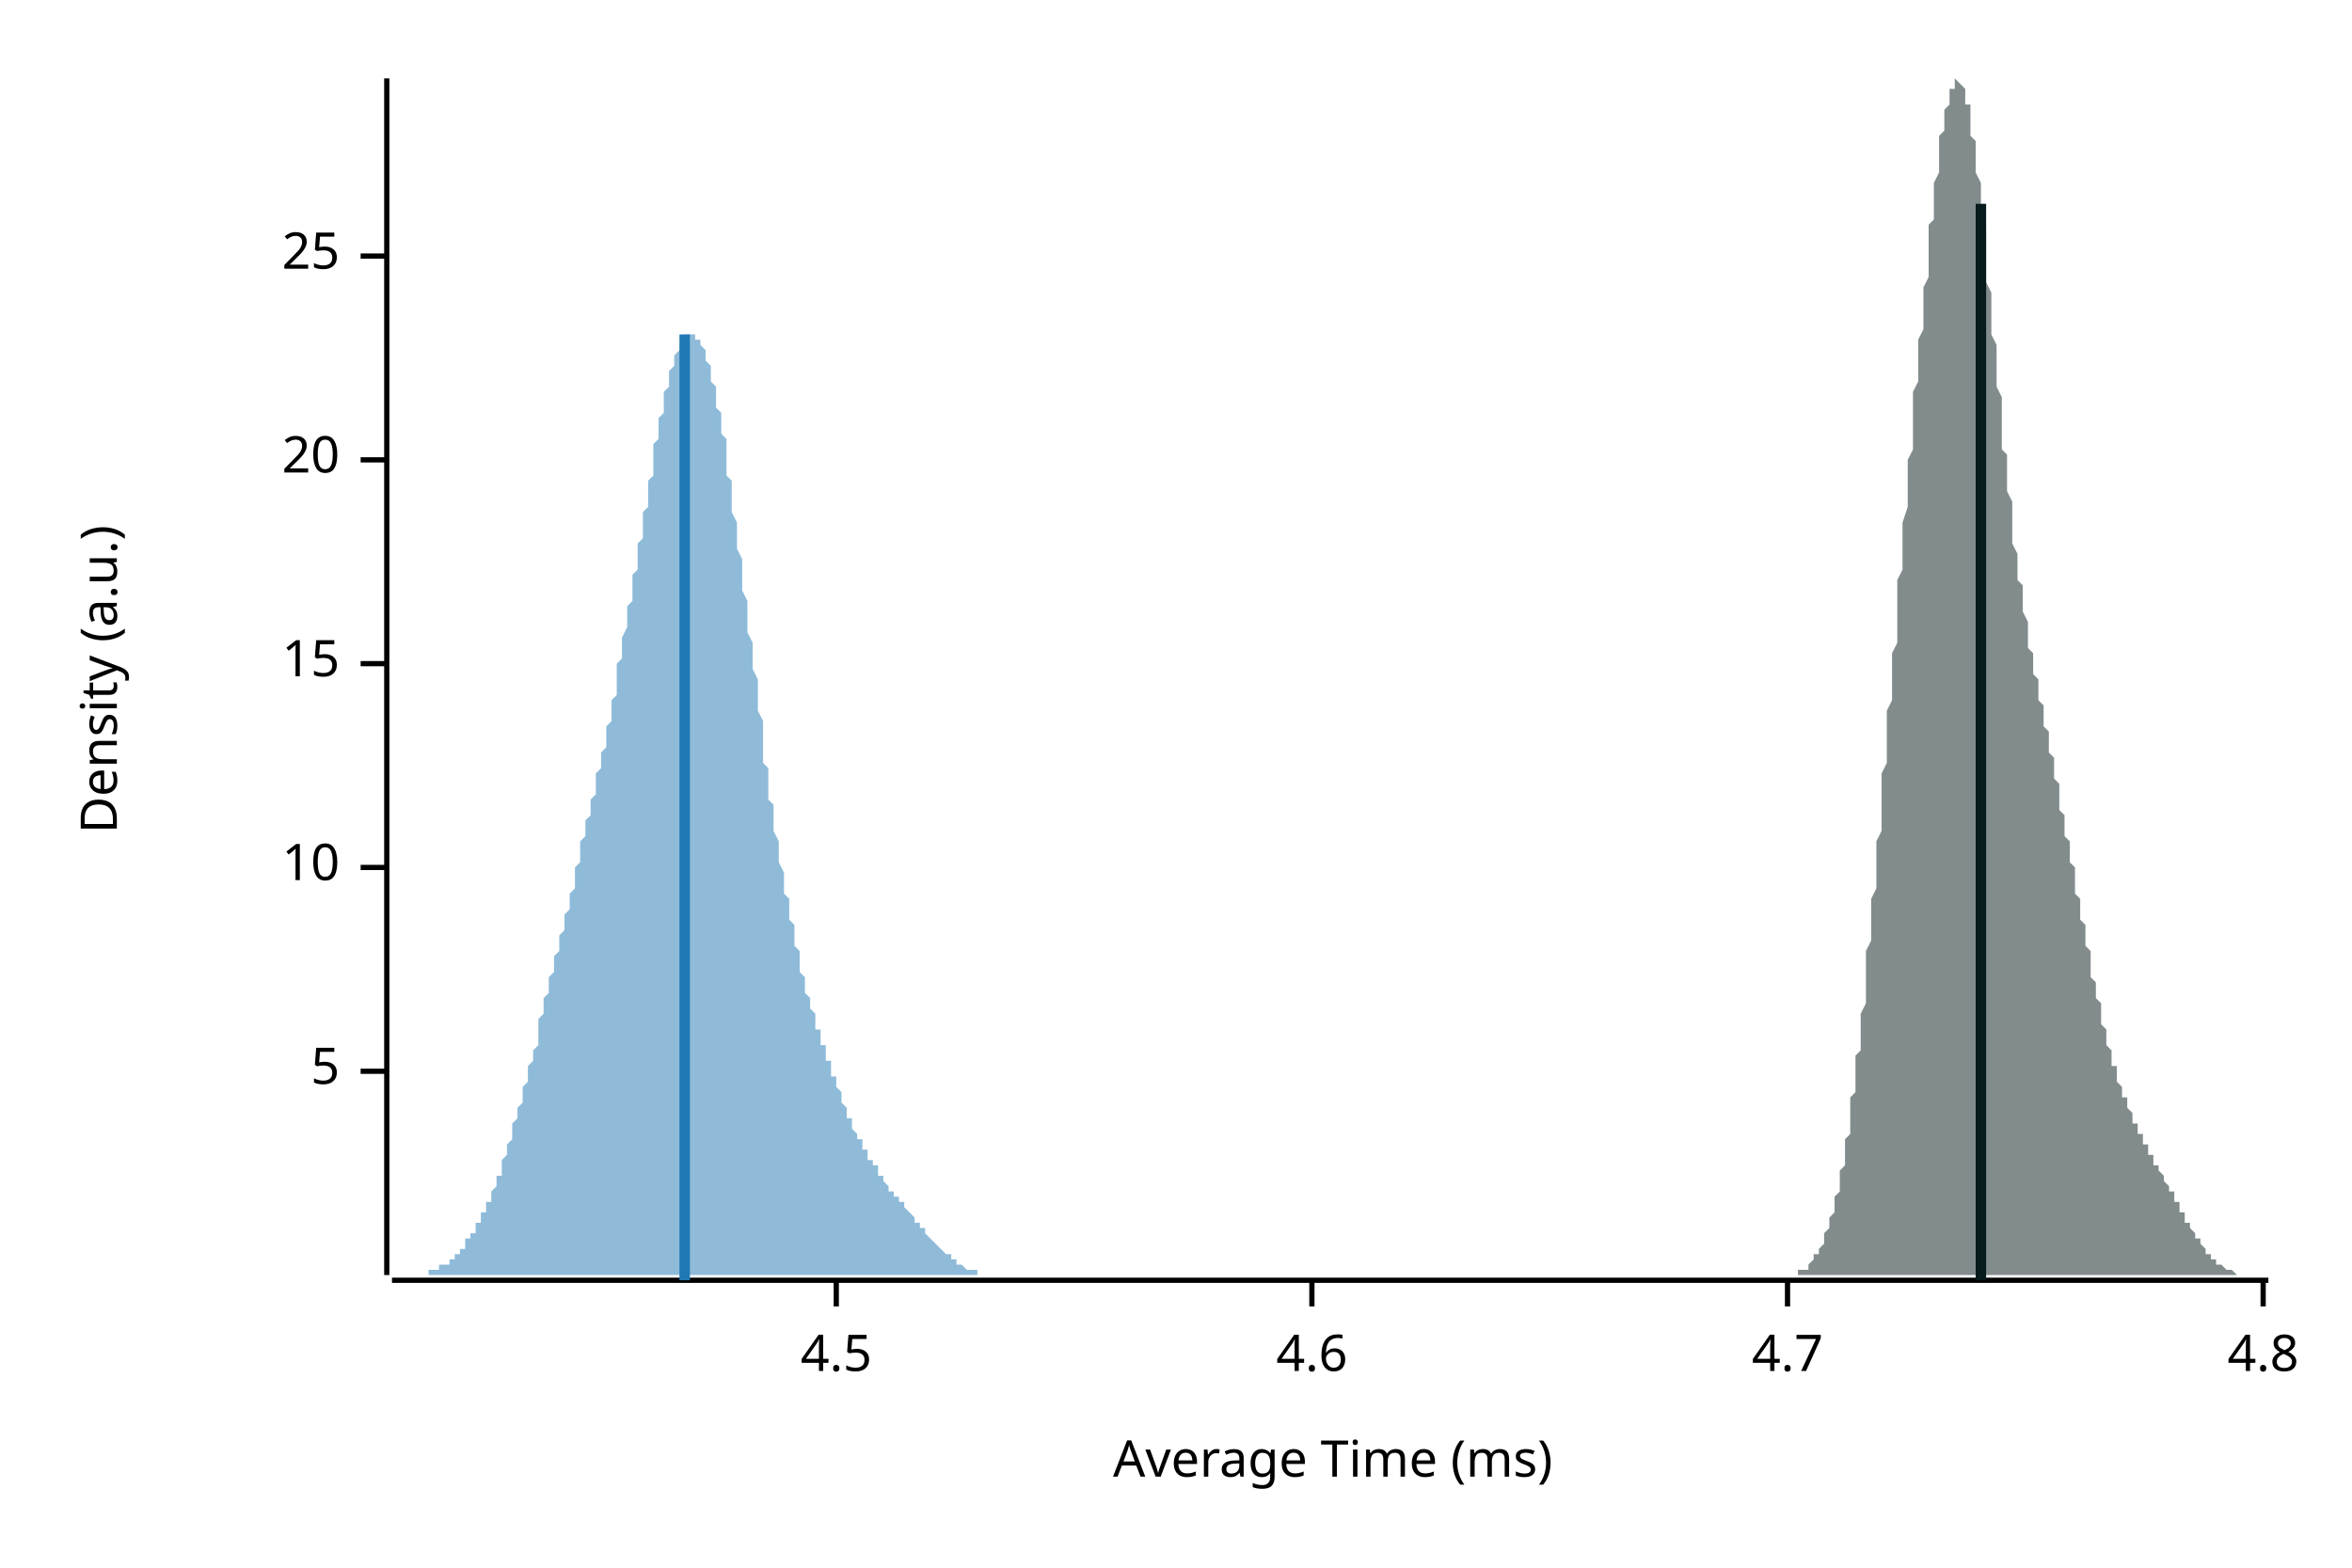
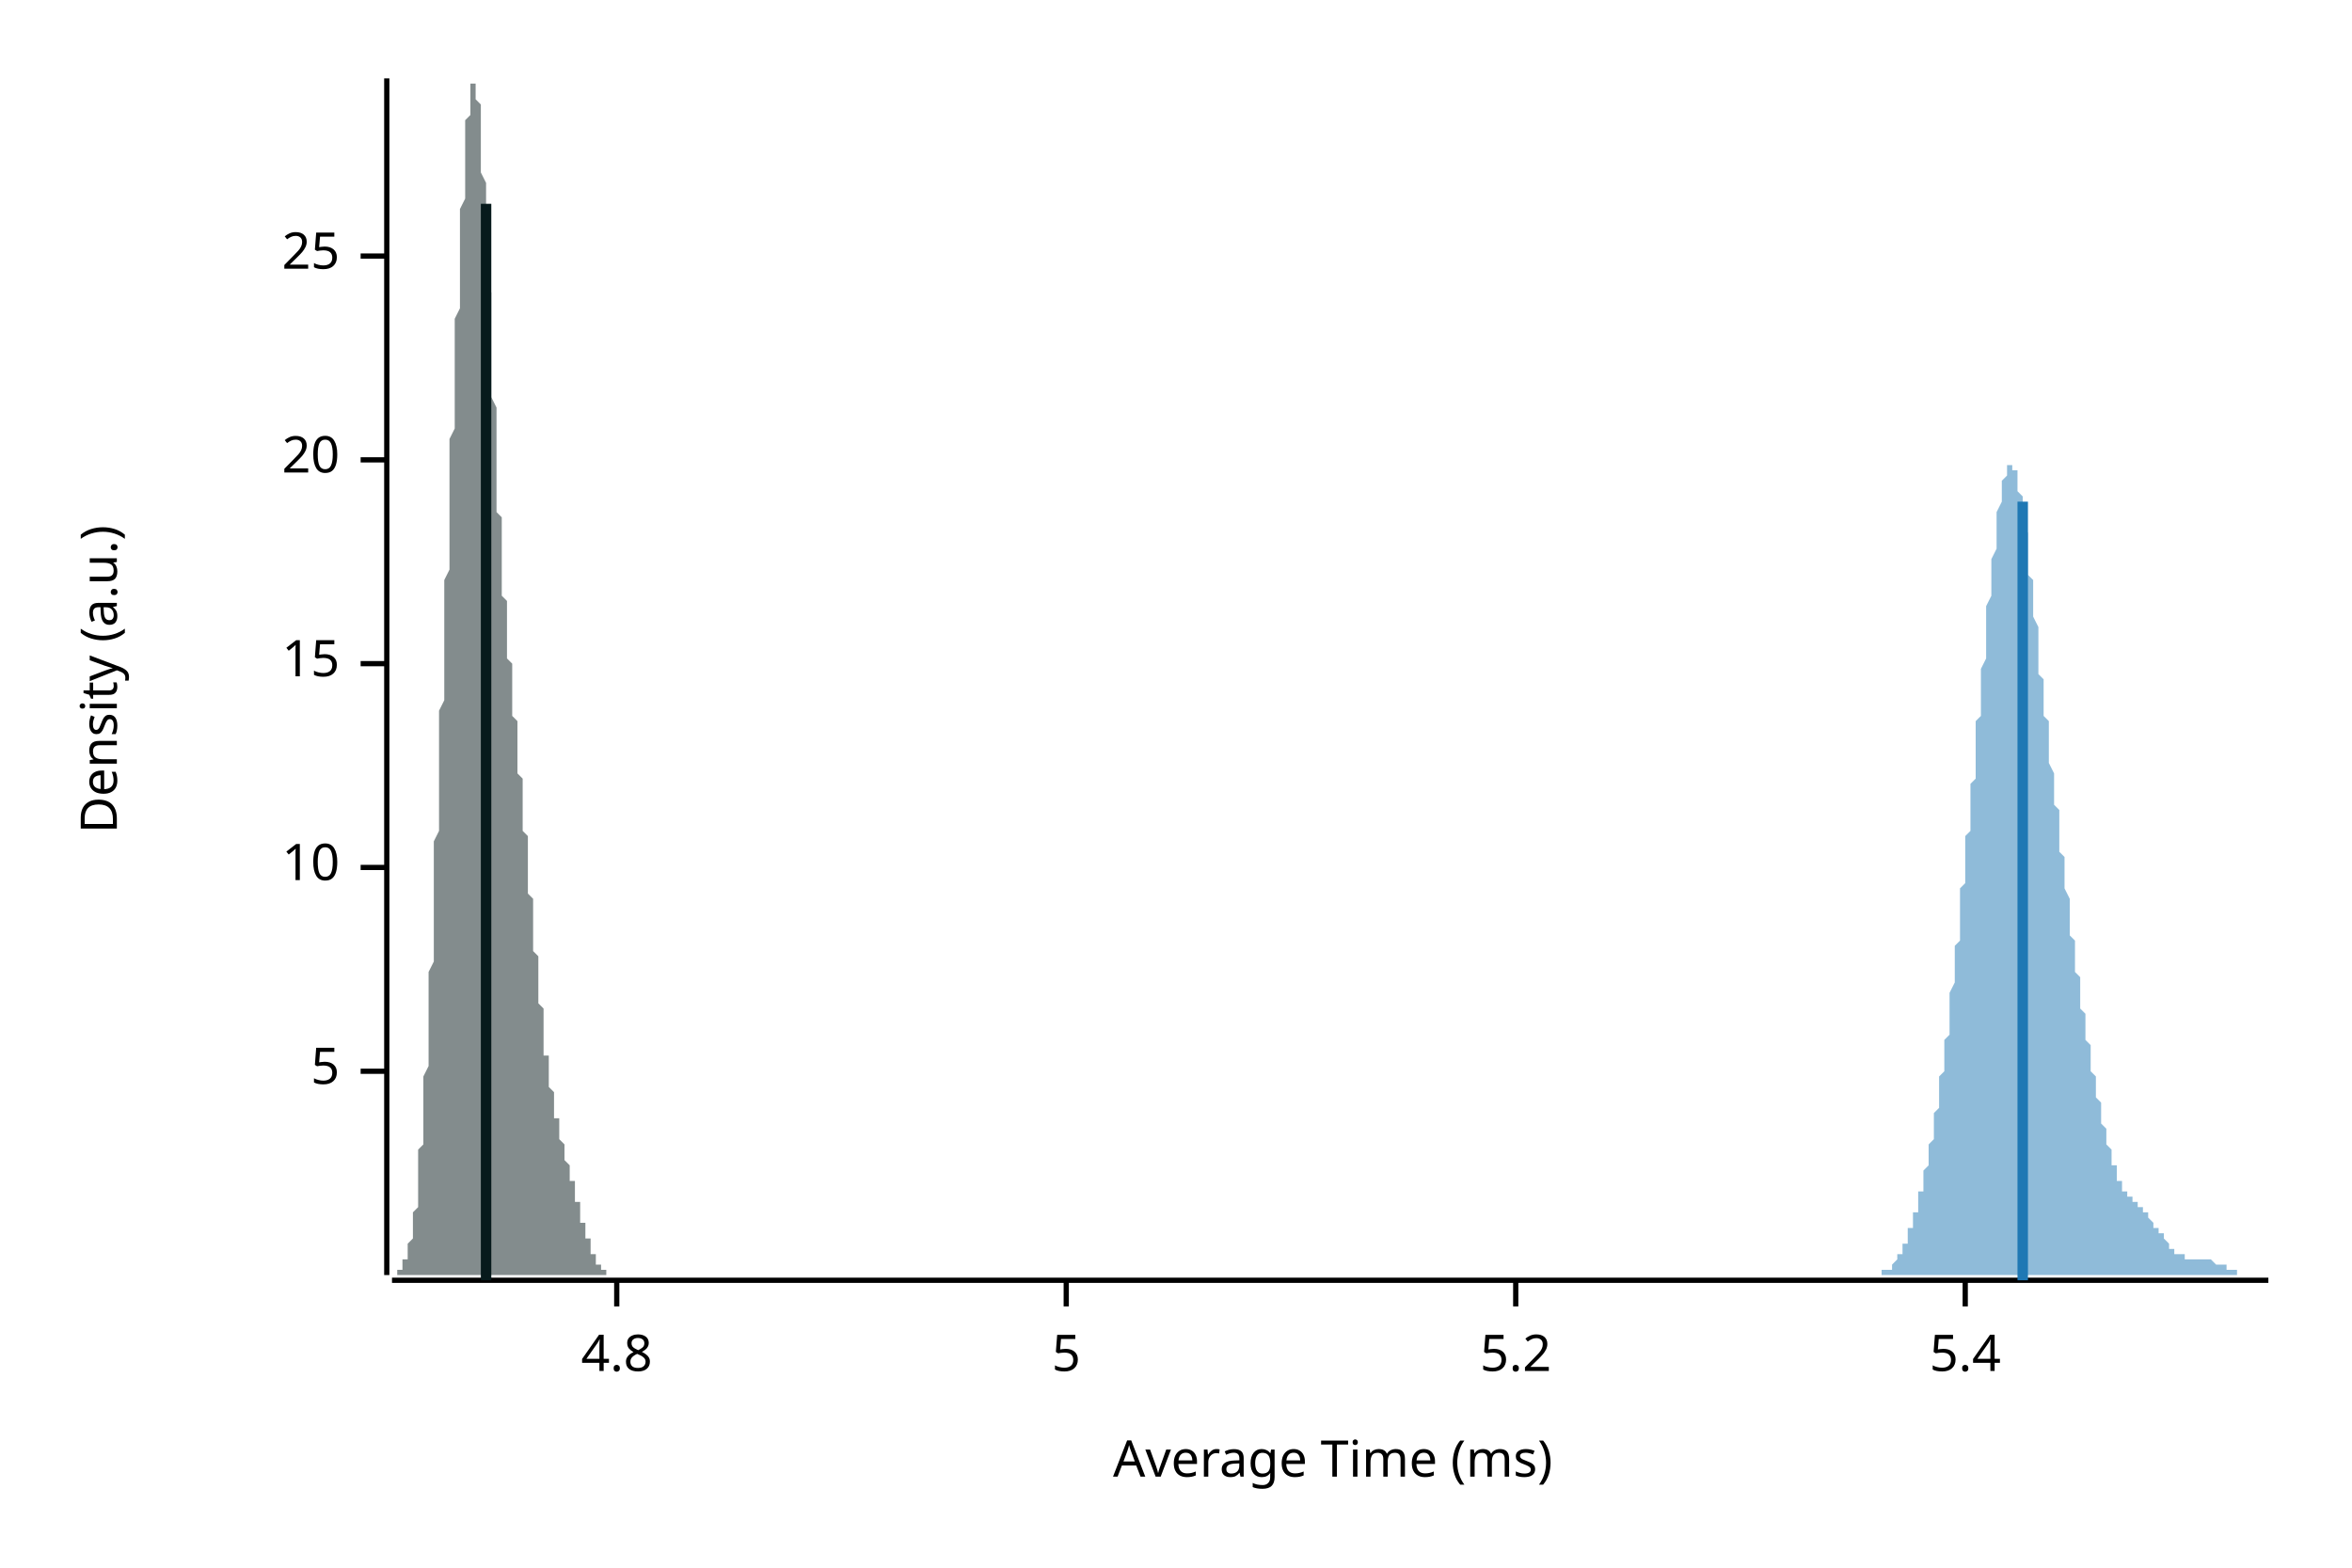
<svg xmlns="http://www.w3.org/2000/svg" width="450" height="300" viewBox="0 0 450 300">
  <text x="15" y="130" dy="0.76em" text-anchor="middle" font-family="sans-serif" font-size="9.677" opacity="1" fill="#000000" transform="rotate(270, 15, 130)">
Density (a.u.)
</text>
  <text x="255" y="285" dy="-0.5ex" text-anchor="middle" font-family="sans-serif" font-size="9.677" opacity="1" fill="#000000">
Average Time (ms)
</text>
  <polyline fill="none" opacity="1" stroke="#000000" stroke-width="1" points="74,15 74,244 " />
  <text x="65" y="205" dy="0.5ex" text-anchor="end" font-family="sans-serif" font-size="9.677" opacity="1" fill="#000000">
5
</text>
  <polyline fill="none" opacity="1" stroke="#000000" stroke-width="1" points="69,205 74,205 " />
  <text x="65" y="166" dy="0.5ex" text-anchor="end" font-family="sans-serif" font-size="9.677" opacity="1" fill="#000000">
10
</text>
  <polyline fill="none" opacity="1" stroke="#000000" stroke-width="1" points="69,166 74,166 " />
  <text x="65" y="127" dy="0.5ex" text-anchor="end" font-family="sans-serif" font-size="9.677" opacity="1" fill="#000000">
15
</text>
  <polyline fill="none" opacity="1" stroke="#000000" stroke-width="1" points="69,127 74,127 " />
  <text x="65" y="88" dy="0.5ex" text-anchor="end" font-family="sans-serif" font-size="9.677" opacity="1" fill="#000000">
20
</text>
  <polyline fill="none" opacity="1" stroke="#000000" stroke-width="1" points="69,88 74,88 " />
  <text x="65" y="49" dy="0.5ex" text-anchor="end" font-family="sans-serif" font-size="9.677" opacity="1" fill="#000000">
25
</text>
  <polyline fill="none" opacity="1" stroke="#000000" stroke-width="1" points="69,49 74,49 " />
  <polyline fill="none" opacity="1" stroke="#000000" stroke-width="1" points="75,245 434,245 " />
-   <text x="160" y="255" dy="0.76em" text-anchor="middle" font-family="sans-serif" font-size="9.677" opacity="1" fill="#000000">
- 4.5
- </text>
-   <polyline fill="none" opacity="1" stroke="#000000" stroke-width="1" points="160,245 160,250 " />
-   <text x="251" y="255" dy="0.76em" text-anchor="middle" font-family="sans-serif" font-size="9.677" opacity="1" fill="#000000">
- 4.6
- </text>
-   <polyline fill="none" opacity="1" stroke="#000000" stroke-width="1" points="251,245 251,250 " />
-   <text x="342" y="255" dy="0.76em" text-anchor="middle" font-family="sans-serif" font-size="9.677" opacity="1" fill="#000000">
- 4.7
- </text>
-   <polyline fill="none" opacity="1" stroke="#000000" stroke-width="1" points="342,245 342,250 " />
-   <text x="433" y="255" dy="0.76em" text-anchor="middle" font-family="sans-serif" font-size="9.677" opacity="1" fill="#000000">
+   <text x="118" y="255" dy="0.76em" text-anchor="middle" font-family="sans-serif" font-size="9.677" opacity="1" fill="#000000">
4.8
</text>
-   <polyline fill="none" opacity="1" stroke="#000000" stroke-width="1" points="433,245 433,250 " />
-   <polygon opacity="0.5" fill="#071A1C" points="340,244 340,244 341,244 341,244 341,244 341,244 341,244 342,244 342,244 342,244 342,244 342,244 343,244 343,244 343,244 343,244 343,244 343,244 344,244 344,244 344,244 344,243 344,243 345,243 345,243 345,243 345,243 345,243 346,243 346,242 346,242 346,242 346,242 346,242 347,241 347,241 347,241 347,241 347,240 348,240 348,240 348,239 348,239 348,239 349,238 349,238 349,237 349,237 349,237 349,236 350,235 350,235 350,234 350,234 350,233 351,232 351,232 351,231 351,230 351,229 352,228 352,228 352,227 352,226 352,225 352,224 353,223 353,222 353,220 353,219 353,218 354,217 354,216 354,214 354,213 354,212 354,210 355,209 355,207 355,206 355,204 355,202 356,201 356,199 356,197 356,196 356,194 357,192 357,190 357,188 357,186 357,184 357,182 358,180 358,178 358,176 358,174 358,172 359,170 359,168 359,166 359,164 359,161 360,159 360,157 360,155 360,153 360,150 360,148 361,146 361,143 361,141 361,139 361,136 362,134 362,132 362,130 362,127 362,125 363,123 363,120 363,118 363,116 363,113 363,111 364,109 364,107 364,104 364,102 364,100 365,97 365,95 365,93 365,91 365,88 366,86 366,84 366,82 366,80 366,78 366,75 367,73 367,71 367,69 367,67 367,65 368,63 368,61 368,59 368,57 368,55 369,53 369,51 369,49 369,47 369,45 369,43 370,42 370,40 370,38 370,37 370,35 371,33 371,32 371,31 371,29 371,28 371,26 372,25 372,24 372,23 372,22 372,21 373,20 373,19 373,19 373,18 373,17 374,17 374,16 374,16 374,16 374,16 374,15 375,16 375,16 375,16 375,16 375,16 376,17 376,17 376,18 376,19 376,20 377,20 377,21 377,22 377,24 377,25 377,26 378,27 378,29 378,30 378,32 378,33 379,35 379,37 379,38 379,40 379,42 380,44 380,46 380,48 380,50 380,52 380,54 381,56 381,58 381,60 381,62 381,64 382,66 382,68 382,70 382,72 382,74 383,76 383,78 383,80 383,82 383,84 383,86 384,87 384,89 384,91 384,93 384,94 385,96 385,98 385,99 385,101 385,103 385,104 386,106 386,107 386,108 386,110 386,111 387,112 387,114 387,115 387,116 387,117 388,119 388,120 388,121 388,122 388,123 388,124 389,125 389,126 389,127 389,128 389,129 390,130 390,131 390,132 390,133 390,134 391,135 391,136 391,136 391,137 391,138 391,139 392,140 392,141 392,142 392,143 392,144 393,145 393,146 393,147 393,148 393,149 394,150 394,151 394,152 394,153 394,154 394,155 395,156 395,157 395,158 395,159 395,160 396,161 396,162 396,163 396,164 396,165 397,166 397,167 397,168 397,169 397,170 397,171 398,172 398,173 398,174 398,175 398,176 399,177 399,178 399,179 399,180 399,181 400,182 400,183 400,184 400,185 400,186 400,187 401,188 401,189 401,190 401,191 401,191 402,192 402,193 402,194 402,195 402,196 402,196 403,197 403,198 403,199 403,199 403,200 404,201 404,202 404,202 404,203 404,204 405,204 405,205 405,205 405,206 405,207 405,207 406,208 406,208 406,209 406,209 406,210 407,210 407,211 407,211 407,212 407,212 408,213 408,213 408,214 408,214 408,215 408,215 409,215 409,216 409,216 409,217 409,217 410,217 410,218 410,218 410,218 410,219 411,219 411,219 411,220 411,220 411,220 411,221 412,221 412,222 412,222 412,222 412,223 413,223 413,223 413,224 413,224 413,224 414,225 414,225 414,225 414,226 414,226 414,226 415,227 415,227 415,227 415,228 415,228 416,228 416,229 416,229 416,229 416,230 417,230 417,230 417,231 417,231 417,232 417,232 418,232 418,233 418,233 418,233 418,234 419,234 419,234 419,235 419,235 419,235 419,235 420,236 420,236 420,236 420,237 420,237 421,237 421,238 421,238 421,238 421,238 422,239 422,239 422,239 422,239 422,240 422,240 423,240 423,240 423,240 423,241 423,241 424,241 424,241 424,241 424,241 424,242 425,242 425,242 425,242 425,242 425,242 425,242 426,243 426,243 426,243 426,243 426,243 427,243 427,243 427,243 427,243 427,243 428,244 428,244 428,244 428,244 428,244 428,244 429,244 429,244 429,244 429,244 429,244 430,244 430,244 430,244 430,244 430,244 431,244 431,244 431,244 431,244 431,244 431,244 432,244 432,244 432,244 432,244 432,244 433,244 433,244 433,244 433,244 433,244 434,244 434,244 340,244 " />
-   <polygon opacity="0.5" fill="#1F78B4" points="75,244 75,244 75,244 75,244 75,244 76,244 76,244 76,244 76,244 77,244 77,244 77,244 77,244 78,244 78,244 78,244 78,244 79,244 79,244 79,244 79,244 80,244 80,244 80,244 80,244 81,244 81,244 81,244 81,244 82,244 82,244 82,244 82,243 82,243 83,243 83,243 83,243 83,243 84,243 84,243 84,243 84,242 85,242 85,242 85,242 85,242 86,242 86,241 86,241 86,241 87,241 87,241 87,240 87,240 88,240 88,240 88,239 88,239 89,239 89,238 89,238 89,238 89,237 90,237 90,237 90,236 90,236 91,236 91,235 91,235 91,234 92,234 92,233 92,233 92,232 93,232 93,231 93,231 93,230 94,230 94,229 94,228 94,228 95,227 95,227 95,226 95,225 96,225 96,224 96,223 96,222 96,222 97,221 97,220 97,219 97,219 98,218 98,217 98,216 98,215 99,214 99,214 99,213 99,212 100,211 100,210 100,209 100,208 101,207 101,206 101,205 101,204 102,203 102,202 102,201 102,201 103,200 103,199 103,198 103,197 103,195 104,194 104,193 104,192 104,191 105,190 105,189 105,188 105,187 106,186 106,185 106,184 106,183 107,182 107,181 107,180 107,179 108,178 108,177 108,176 108,175 109,174 109,173 109,172 109,171 110,170 110,169 110,168 110,167 110,166 111,165 111,164 111,162 111,161 112,160 112,159 112,158 112,157 113,156 113,155 113,154 113,153 114,152 114,151 114,150 114,148 115,147 115,146 115,145 115,144 116,143 116,141 116,140 116,139 117,138 117,136 117,135 117,134 118,133 118,131 118,130 118,129 118,127 119,126 119,125 119,123 119,122 120,120 120,119 120,117 120,116 121,115 121,113 121,112 121,110 122,109 122,107 122,106 122,104 123,103 123,101 123,100 123,98 124,97 124,95 124,94 124,92 125,91 125,89 125,88 125,86 125,85 126,84 126,82 126,81 126,80 127,79 127,78 127,76 127,75 128,74 128,73 128,72 128,71 129,70 129,70 129,69 129,68 130,67 130,67 130,66 130,66 131,65 131,65 131,64 131,64 132,64 132,64 132,64 132,64 132,64 133,64 133,64 133,64 133,65 134,65 134,65 134,66 134,66 135,67 135,68 135,68 135,69 136,70 136,71 136,72 136,73 137,74 137,75 137,76 137,78 138,79 138,80 138,82 138,83 139,84 139,86 139,88 139,89 139,91 140,92 140,94 140,96 140,98 141,100 141,101 141,103 141,105 142,107 142,109 142,111 142,113 143,115 143,117 143,119 143,121 144,123 144,125 144,127 144,128 145,130 145,132 145,134 145,136 146,138 146,140 146,142 146,144 146,146 147,147 147,149 147,151 147,153 148,154 148,156 148,158 148,159 149,161 149,162 149,164 149,165 150,167 150,168 150,170 150,171 151,172 151,174 151,175 151,176 152,177 152,178 152,180 152,181 153,182 153,183 153,184 153,185 153,186 154,187 154,188 154,189 154,190 155,191 155,191 155,192 155,193 156,194 156,195 156,196 156,197 157,197 157,198 157,199 157,200 158,200 158,201 158,202 158,203 159,203 159,204 159,205 159,206 160,206 160,207 160,208 160,208 161,209 161,210 161,210 161,211 161,211 162,212 162,213 162,213 162,214 163,214 163,215 163,215 163,216 164,217 164,217 164,218 164,218 165,218 165,219 165,219 165,220 166,220 166,221 166,221 166,222 167,222 167,222 167,223 167,223 168,223 168,224 168,224 168,225 168,225 169,225 169,226 169,226 169,226 170,227 170,227 170,227 170,228 171,228 171,228 171,228 171,229 172,229 172,229 172,230 172,230 173,230 173,231 173,231 173,231 174,232 174,232 174,232 174,232 175,233 175,233 175,233 175,234 175,234 176,234 176,235 176,235 176,235 177,235 177,236 177,236 177,236 178,237 178,237 178,237 178,237 179,238 179,238 179,238 179,238 180,239 180,239 180,239 180,239 181,240 181,240 181,240 181,240 182,240 182,241 182,241 182,241 182,241 183,241 183,242 183,242 183,242 184,242 184,242 184,242 184,242 185,243 185,243 185,243 185,243 186,243 186,243 186,243 186,243 187,243 187,243 187,244 187,244 188,244 188,244 188,244 188,244 189,244 189,244 189,244 189,244 189,244 190,244 190,244 190,244 190,244 191,244 191,244 191,244 191,244 192,244 192,244 192,244 192,244 193,244 193,244 193,244 193,244 194,244 194,244 194,244 194,244 195,244 195,244 195,244 195,244 75,244 " />
-   <polyline fill="none" opacity="1" stroke="#071A1C" stroke-width="2" points="379,245 379,39 " />
-   <polyline fill="none" opacity="1" stroke="#1F78B4" stroke-width="2" points="131,245 131,64 " />
+   <polyline fill="none" opacity="1" stroke="#000000" stroke-width="1" points="118,245 118,250 " />
+   <text x="204" y="255" dy="0.76em" text-anchor="middle" font-family="sans-serif" font-size="9.677" opacity="1" fill="#000000">
+ 5
+ </text>
+   <polyline fill="none" opacity="1" stroke="#000000" stroke-width="1" points="204,245 204,250 " />
+   <text x="290" y="255" dy="0.76em" text-anchor="middle" font-family="sans-serif" font-size="9.677" opacity="1" fill="#000000">
+ 5.2
+ </text>
+   <polyline fill="none" opacity="1" stroke="#000000" stroke-width="1" points="290,245 290,250 " />
+   <text x="376" y="255" dy="0.76em" text-anchor="middle" font-family="sans-serif" font-size="9.677" opacity="1" fill="#000000">
+ 5.4
+ </text>
+   <polyline fill="none" opacity="1" stroke="#000000" stroke-width="1" points="376,245 376,250 " />
+   <polygon opacity="0.5" fill="#071A1C" points="75,244 75,244 75,244 75,244 75,244 75,244 75,244 75,244 75,244 75,244 75,244 75,244 76,244 76,244 76,244 76,244 76,244 76,244 76,244 76,244 76,244 76,243 76,243 77,243 77,243 77,243 77,243 77,243 77,243 77,242 77,242 77,242 77,242 77,242 77,241 78,241 78,241 78,241 78,240 78,240 78,240 78,239 78,239 78,239 78,238 78,238 79,237 79,237 79,236 79,236 79,235 79,235 79,234 79,234 79,233 79,232 79,232 80,231 80,230 80,229 80,228 80,228 80,227 80,226 80,225 80,224 80,223 80,222 80,220 81,219 81,218 81,217 81,216 81,214 81,213 81,211 81,210 81,209 81,207 81,206 82,204 82,202 82,201 82,199 82,197 82,196 82,194 82,192 82,190 82,188 82,186 83,184 83,182 83,180 83,178 83,176 83,174 83,172 83,170 83,168 83,166 83,164 83,161 84,159 84,157 84,155 84,153 84,150 84,148 84,146 84,143 84,141 84,139 84,136 85,134 85,132 85,130 85,127 85,125 85,123 85,120 85,118 85,116 85,113 85,111 86,109 86,107 86,104 86,102 86,100 86,97 86,95 86,93 86,91 86,88 86,86 86,84 87,82 87,80 87,78 87,75 87,73 87,71 87,69 87,67 87,65 87,63 87,61 88,59 88,57 88,55 88,53 88,51 88,49 88,47 88,45 88,43 88,42 88,40 89,38 89,37 89,35 89,33 89,32 89,31 89,29 89,28 89,26 89,25 89,24 89,23 90,22 90,21 90,20 90,19 90,19 90,18 90,17 90,17 90,16 90,16 90,16 91,16 91,15 91,16 91,16 91,16 91,16 91,16 91,17 91,17 91,18 91,19 92,20 92,20 92,21 92,22 92,24 92,25 92,26 92,27 92,29 92,30 92,32 92,33 93,35 93,37 93,38 93,40 93,42 93,44 93,46 93,48 93,50 93,52 93,54 94,56 94,58 94,60 94,62 94,64 94,66 94,68 94,70 94,72 94,74 94,76 95,78 95,80 95,82 95,84 95,86 95,87 95,89 95,91 95,93 95,94 95,96 95,98 96,99 96,101 96,103 96,104 96,106 96,107 96,108 96,110 96,111 96,112 96,114 97,115 97,116 97,117 97,119 97,120 97,121 97,122 97,123 97,124 97,125 97,126 98,127 98,128 98,129 98,130 98,131 98,132 98,133 98,134 98,135 98,136 98,136 98,137 99,138 99,139 99,140 99,141 99,142 99,143 99,144 99,145 99,146 99,147 99,148 100,149 100,150 100,151 100,152 100,153 100,154 100,155 100,156 100,157 100,158 100,159 101,160 101,161 101,162 101,163 101,164 101,165 101,166 101,167 101,168 101,169 101,170 101,171 102,172 102,173 102,174 102,175 102,176 102,177 102,178 102,179 102,180 102,181 102,182 103,183 103,184 103,185 103,186 103,187 103,188 103,189 103,190 103,191 103,191 103,192 104,193 104,194 104,195 104,196 104,196 104,197 104,198 104,199 104,199 104,200 104,201 104,202 105,202 105,203 105,204 105,204 105,205 105,205 105,206 105,207 105,207 105,208 105,208 106,209 106,209 106,210 106,210 106,211 106,211 106,212 106,212 106,213 106,213 106,214 107,214 107,215 107,215 107,215 107,216 107,216 107,217 107,217 107,217 107,218 107,218 107,218 108,219 108,219 108,219 108,220 108,220 108,220 108,221 108,221 108,221 108,222 108,222 109,223 109,223 109,223 109,224 109,224 109,224 109,225 109,225 109,225 109,226 109,226 110,226 110,227 110,227 110,227 110,228 110,228 110,228 110,229 110,229 110,229 110,230 110,230 111,230 111,231 111,231 111,231 111,232 111,232 111,233 111,233 111,233 111,234 111,234 112,234 112,235 112,235 112,235 112,235 112,236 112,236 112,236 112,237 112,237 112,237 113,237 113,238 113,238 113,238 113,239 113,239 113,239 113,239 113,240 113,240 113,240 113,240 114,240 114,241 114,241 114,241 114,241 114,241 114,241 114,242 114,242 114,242 114,242 115,242 115,242 115,242 115,243 115,243 115,243 115,243 115,243 115,243 115,243 115,243 116,243 116,243 116,244 116,244 116,244 116,244 116,244 116,244 116,244 116,244 116,244 116,244 117,244 117,244 117,244 117,244 117,244 117,244 117,244 117,244 117,244 117,244 117,244 118,244 118,244 118,244 118,244 118,244 118,244 118,244 118,244 118,244 118,244 118,244 119,244 119,244 75,244 " />
+   <polygon opacity="0.5" fill="#1F78B4" points="357,244 357,244 357,244 357,244 357,244 357,244 357,244 358,244 358,244 358,244 358,244 358,244 358,244 359,244 359,244 359,244 359,244 359,244 359,244 359,244 360,244 360,244 360,244 360,244 360,244 360,243 361,243 361,243 361,243 361,243 361,243 361,243 361,243 362,243 362,242 362,242 362,242 362,242 362,242 363,241 363,241 363,241 363,241 363,240 363,240 363,240 364,240 364,239 364,239 364,239 364,238 364,238 365,238 365,237 365,237 365,236 365,236 365,236 365,235 366,235 366,234 366,234 366,233 366,233 366,232 367,232 367,231 367,231 367,230 367,229 367,229 367,228 368,228 368,227 368,226 368,226 368,225 368,224 369,223 369,223 369,222 369,221 369,220 369,220 369,219 370,218 370,217 370,216 370,215 370,214 370,213 371,212 371,211 371,210 371,209 371,208 371,207 371,206 372,205 372,204 372,203 372,201 372,200 372,199 373,198 373,196 373,195 373,194 373,192 373,191 373,190 374,188 374,187 374,185 374,184 374,183 374,181 375,180 375,178 375,176 375,175 375,173 375,172 375,170 376,169 376,167 376,165 376,164 376,162 376,160 377,159 377,157 377,156 377,154 377,152 377,150 378,149 378,147 378,145 378,144 378,142 378,140 378,138 379,137 379,135 379,133 379,131 379,130 379,128 380,126 380,125 380,123 380,121 380,119 380,118 380,116 381,114 381,113 381,111 381,110 381,108 381,107 382,105 382,104 382,102 382,101 382,100 382,99 382,98 383,96 383,95 383,94 383,94 383,93 383,92 384,91 384,91 384,90 384,90 384,89 384,89 384,89 385,89 385,89 385,89 385,89 385,89 385,90 386,90 386,90 386,91 386,92 386,92 386,93 386,94 387,95 387,96 387,97 387,98 387,99 387,100 388,102 388,103 388,104 388,105 388,107 388,108 388,110 389,111 389,112 389,114 389,115 389,117 389,118 390,120 390,121 390,123 390,124 390,126 390,127 390,129 391,130 391,131 391,133 391,134 391,136 391,137 392,138 392,140 392,141 392,142 392,144 392,145 392,146 393,148 393,149 393,150 393,152 393,153 393,154 394,155 394,157 394,158 394,159 394,160 394,162 394,163 395,164 395,165 395,167 395,168 395,169 395,170 396,172 396,173 396,174 396,175 396,177 396,178 396,179 397,180 397,181 397,182 397,184 397,185 397,186 398,187 398,188 398,189 398,190 398,191 398,192 398,193 399,194 399,195 399,196 399,197 399,198 399,199 400,200 400,201 400,202 400,203 400,204 400,205 400,205 401,206 401,207 401,208 401,209 401,210 401,210 402,211 402,212 402,213 402,213 402,214 402,215 402,215 403,216 403,217 403,217 403,218 403,219 403,219 404,220 404,220 404,221 404,221 404,222 404,222 404,223 405,223 405,224 405,224 405,225 405,225 405,226 406,226 406,226 406,227 406,227 406,227 406,228 407,228 407,228 407,228 407,229 407,229 407,229 407,229 408,229 408,230 408,230 408,230 408,230 408,230 409,230 409,231 409,231 409,231 409,231 409,231 409,231 410,231 410,232 410,232 410,232 410,232 410,232 411,232 411,232 411,233 411,233 411,233 411,233 411,233 412,234 412,234 412,234 412,234 412,234 412,235 413,235 413,235 413,235 413,235 413,236 413,236 413,236 414,236 414,237 414,237 414,237 414,237 414,237 415,238 415,238 415,238 415,238 415,238 415,239 415,239 416,239 416,239 416,239 416,239 416,240 416,240 417,240 417,240 417,240 417,240 417,240 417,240 417,240 418,240 418,241 418,241 418,241 418,241 418,241 419,241 419,241 419,241 419,241 419,241 419,241 419,241 420,241 420,241 420,241 420,241 420,241 420,241 421,241 421,241 421,241 421,241 421,241 421,241 421,241 422,241 422,241 422,241 422,241 422,241 422,241 423,241 423,241 423,241 423,241 423,241 423,241 423,241 424,242 424,242 424,242 424,242 424,242 424,242 425,242 425,242 425,242 425,242 425,242 425,242 425,242 426,242 426,243 426,243 426,243 426,243 426,243 427,243 427,243 427,243 427,243 427,243 427,243 427,243 428,243 428,244 428,244 428,244 428,244 428,244 429,244 429,244 429,244 429,244 429,244 429,244 429,244 430,244 430,244 430,244 430,244 430,244 430,244 431,244 431,244 431,244 431,244 431,244 431,244 431,244 432,244 432,244 432,244 432,244 432,244 432,244 433,244 433,244 433,244 433,244 433,244 433,244 434,244 434,244 357,244 " />
+   <polyline fill="none" opacity="1" stroke="#071A1C" stroke-width="2" points="93,245 93,39 " />
+   <polyline fill="none" opacity="1" stroke="#1F78B4" stroke-width="2" points="387,245 387,96 " />
</svg>
